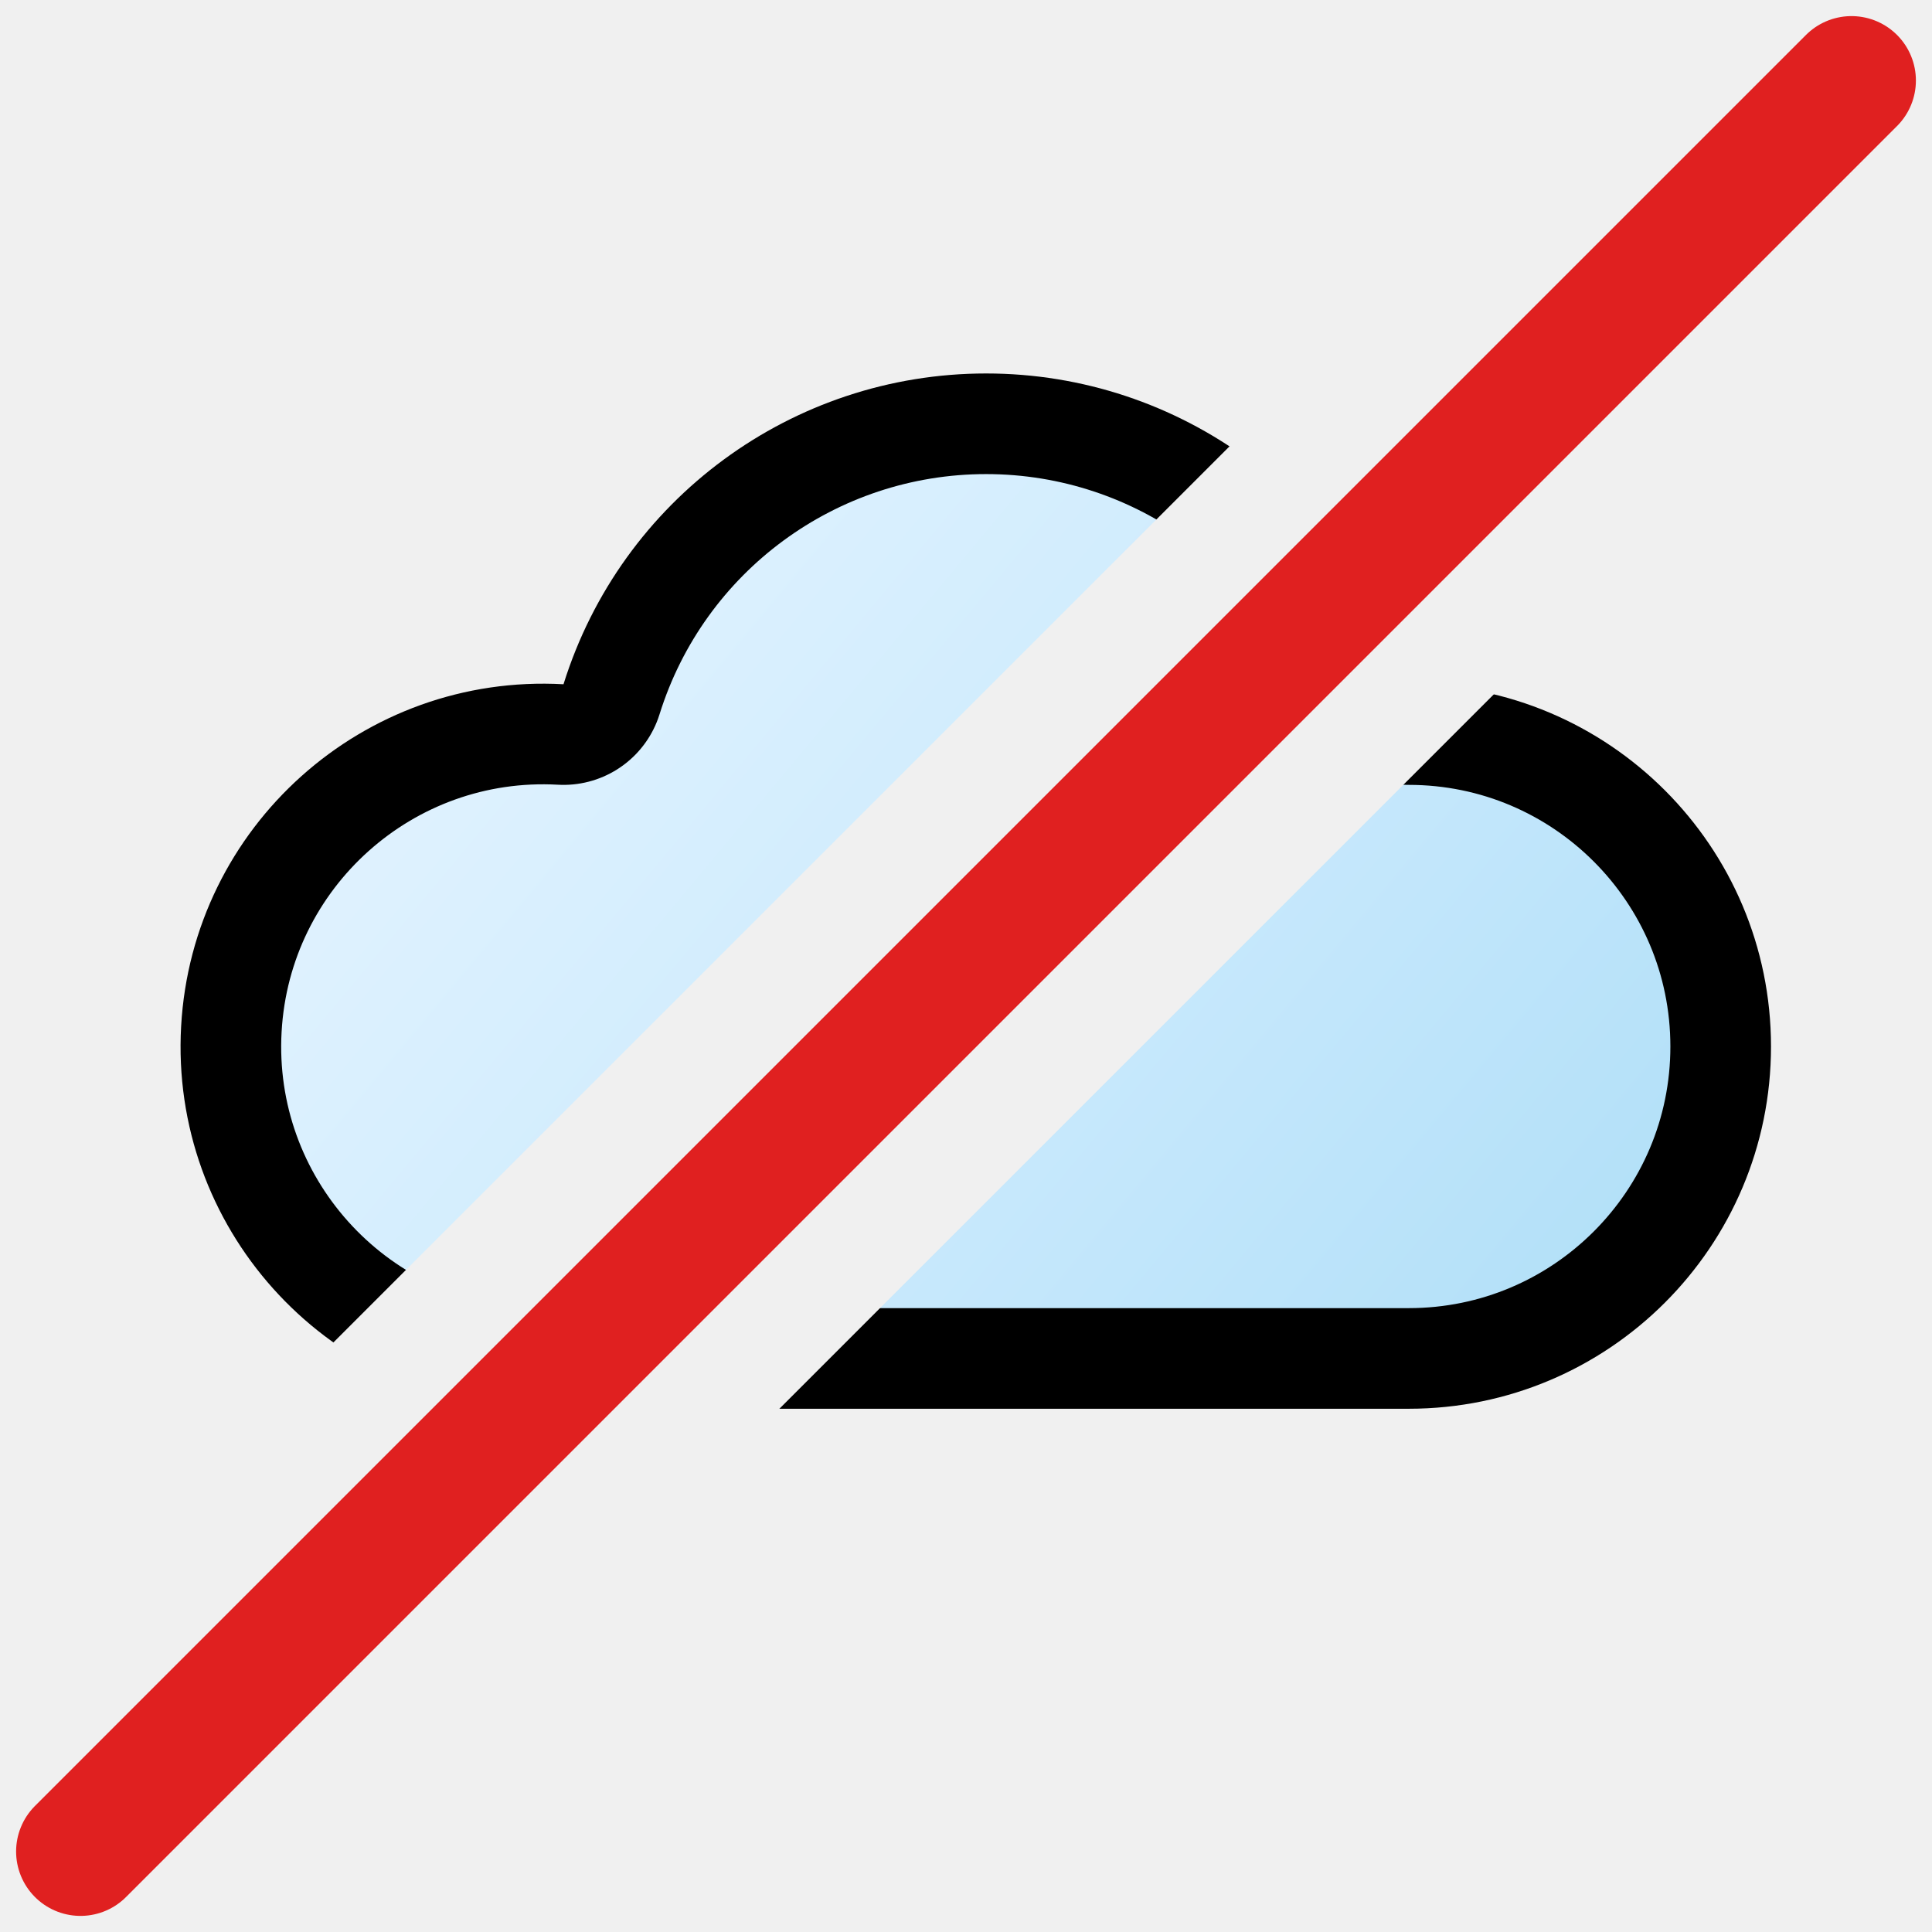
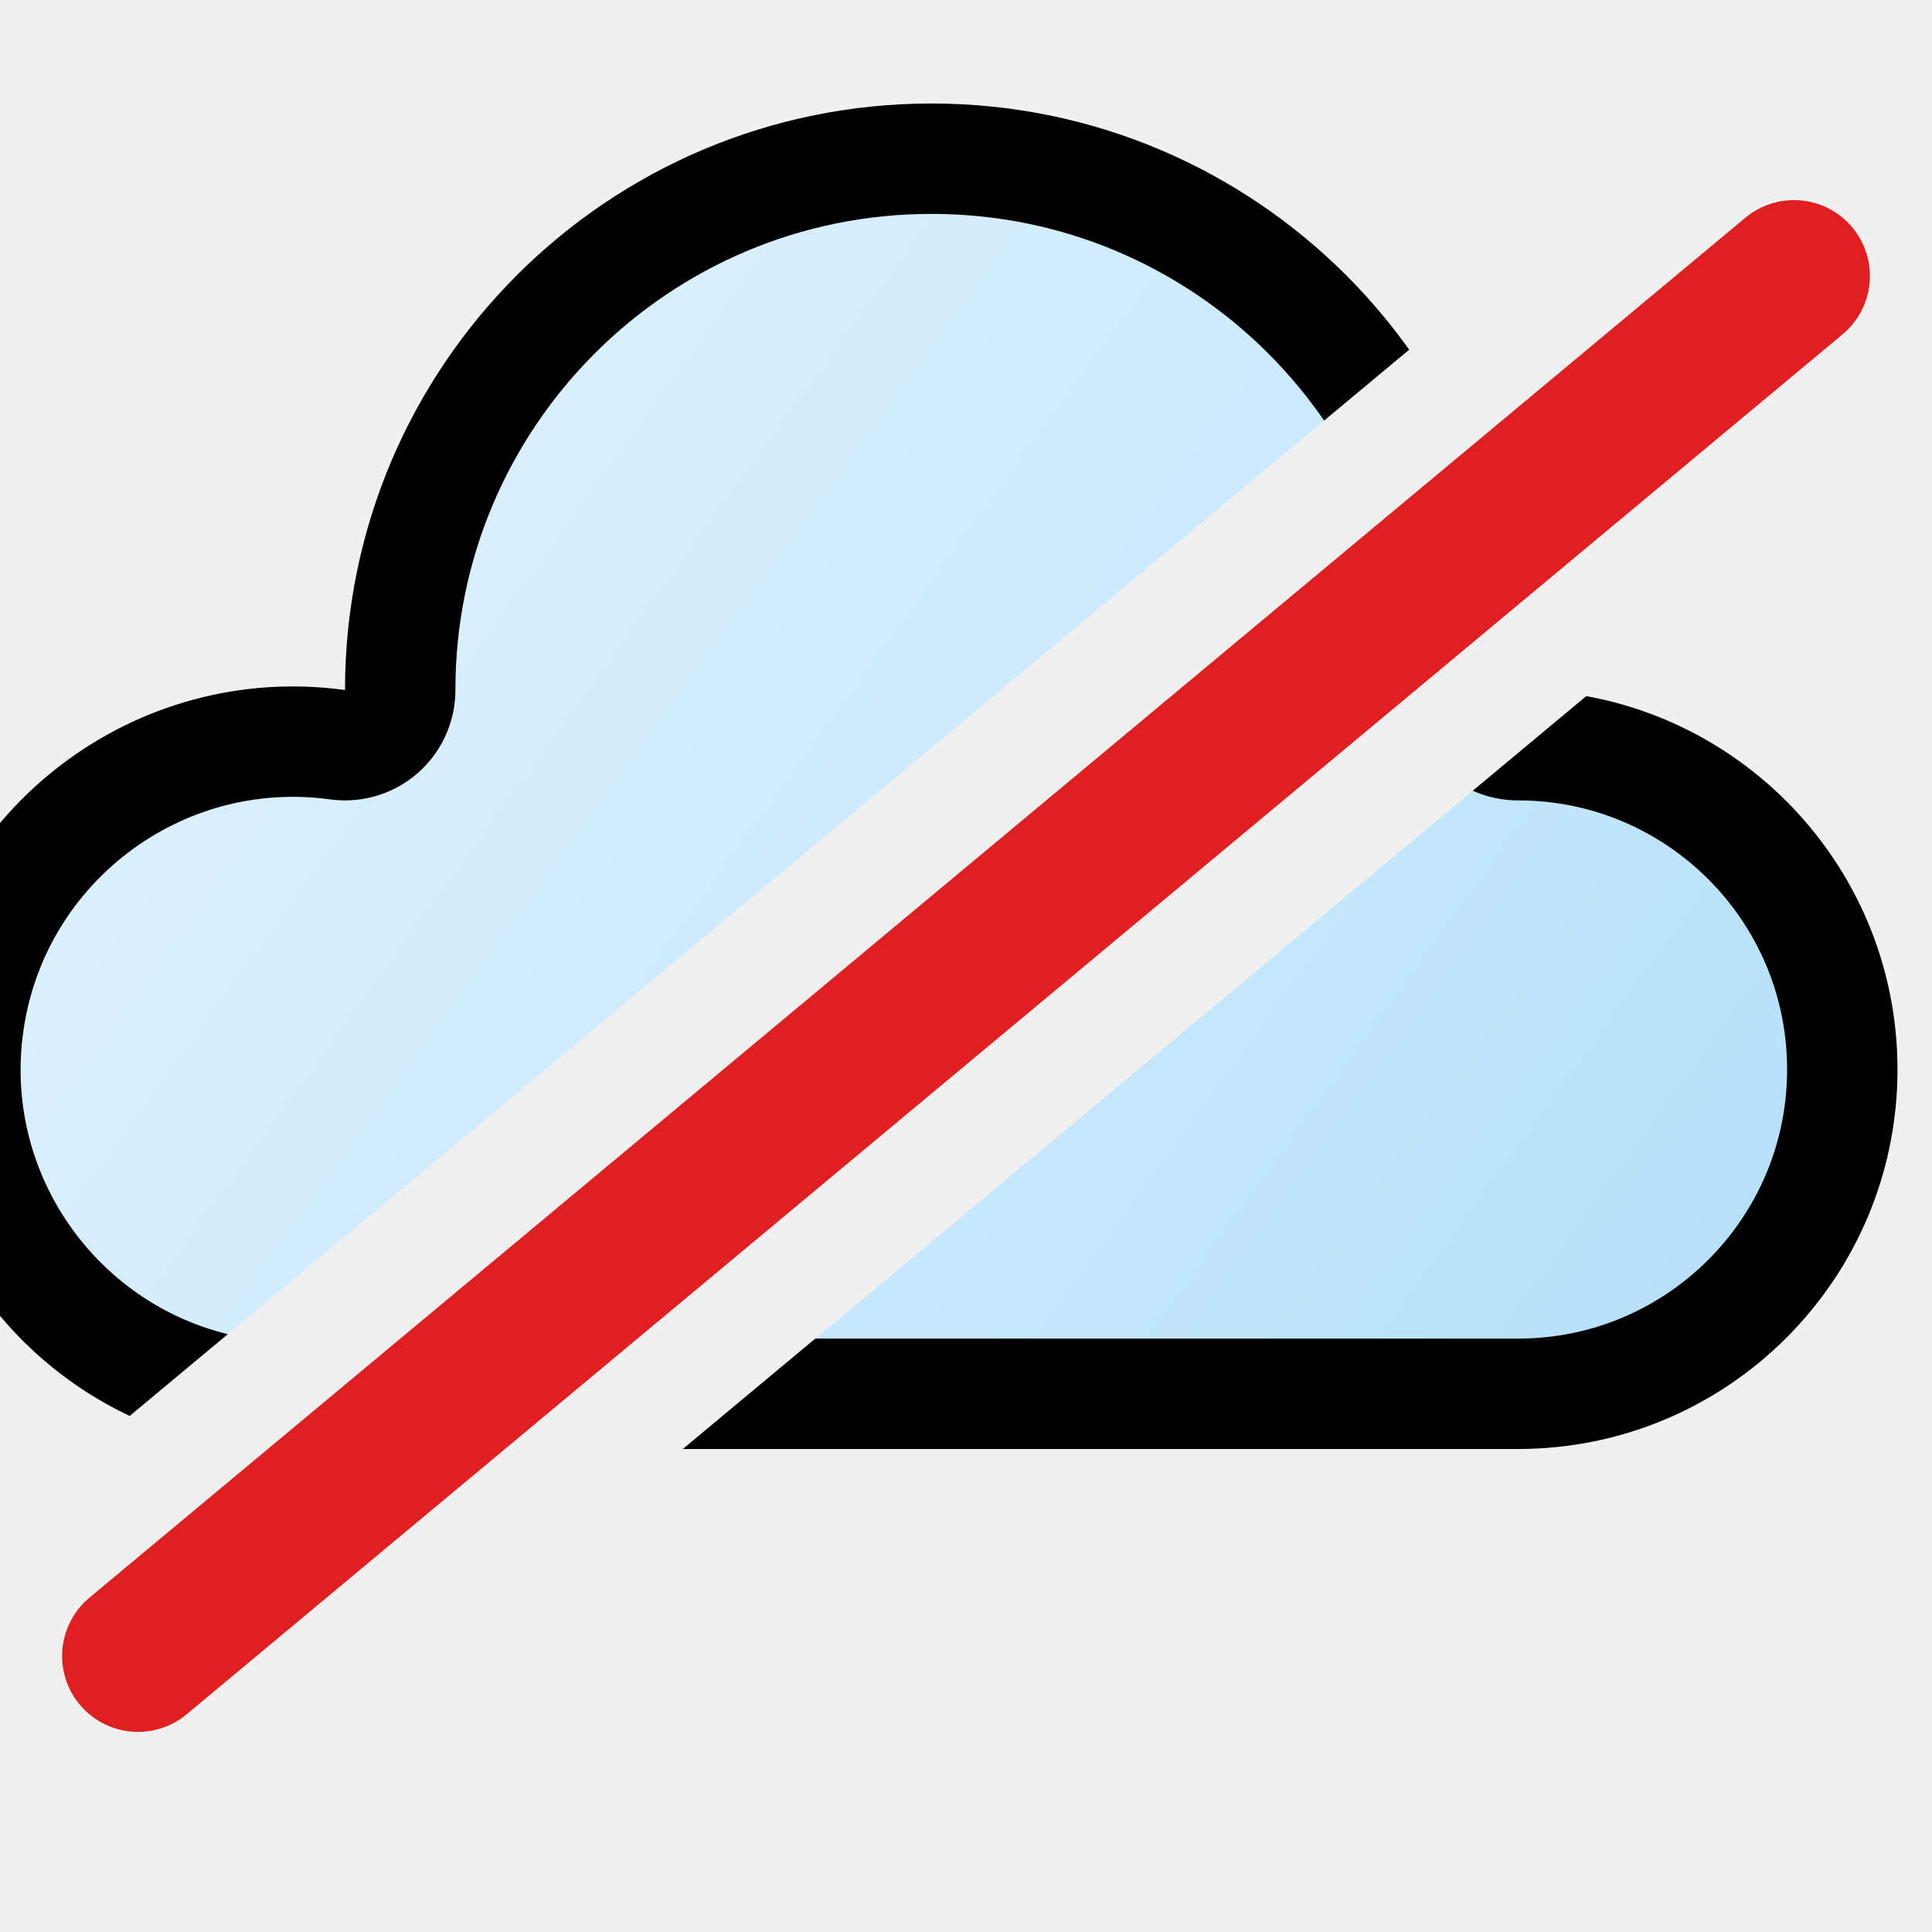
- <svg xmlns="http://www.w3.org/2000/svg" width="24" height="24" viewBox="0 0 48 48" fill="none">
+ <svg xmlns="http://www.w3.org/2000/svg" width="24" height="24" viewBox="0 0 28 24" fill="none">
  <defs>
-     <linearGradient id="cloudFill" x1="12" y1="16" x2="36" y2="36" gradientUnits="userSpaceOnUse">
+     <linearGradient id="cloudFill" x1="2" y1="4" x2="24" y2="20" gradientUnits="userSpaceOnUse">
      <stop offset="0" stop-color="#e0f2fe" />
      <stop offset="0.5" stop-color="#cbeafd" />
      <stop offset="1" stop-color="#b3e0f8" />
    </linearGradient>
    <mask id="cloudCut">
-       <rect width="48" height="48" fill="black" />
-       <path fill="white" d="         M13 35         H35         A9 9 0 0 0 35 17         A11 11 0 0 0 14 17         A9 9 0 0 0 13 35         Z       " />
-       <line x1="46" y1="2" x2="2" y2="46" stroke="black" stroke-width="9" stroke-linecap="round" />
+       <rect width="28" height="24" fill="black" />
+       <path fill="white" d="         M3.5 19         H22         A5.5 5.5 0 0 0 22 8         A6.5 6.5 0 0 0 5 8         A5.5 5.5 0 0 0 3.5 19         Z       " />
+       <line x1="26" y1="2" x2="2" y2="22" stroke="black" stroke-width="5.5" stroke-linecap="round" />
    </mask>
  </defs>
  <g mask="url(#cloudCut)">
-     <path fill="url(#cloudFill)" stroke="#000000" stroke-width="5" stroke-linejoin="round" stroke-linecap="round" d="         M13 35         H35         A9 9 0 0 0 35 17         A11 11 0 0 0 14 17         A9 9 0 0 0 13 35         Z       " />
+     <path fill="url(#cloudFill)" stroke="#000000" stroke-width="3.2" stroke-linejoin="round" stroke-linecap="round" d="         M3.5 19         H22         A5.5 5.5 0 0 0 22 8         A6.5 6.5 0 0 0 5 8         A5.5 5.5 0 0 0 3.5 19         Z       " />
  </g>
-   <line x1="46" y1="2" x2="2" y2="46" stroke="#e02020" stroke-width="3.2" stroke-linecap="round" />
+   <line x1="26" y1="2" x2="2" y2="22" stroke="#e02020" stroke-width="2.2" stroke-linecap="round" />
</svg>
